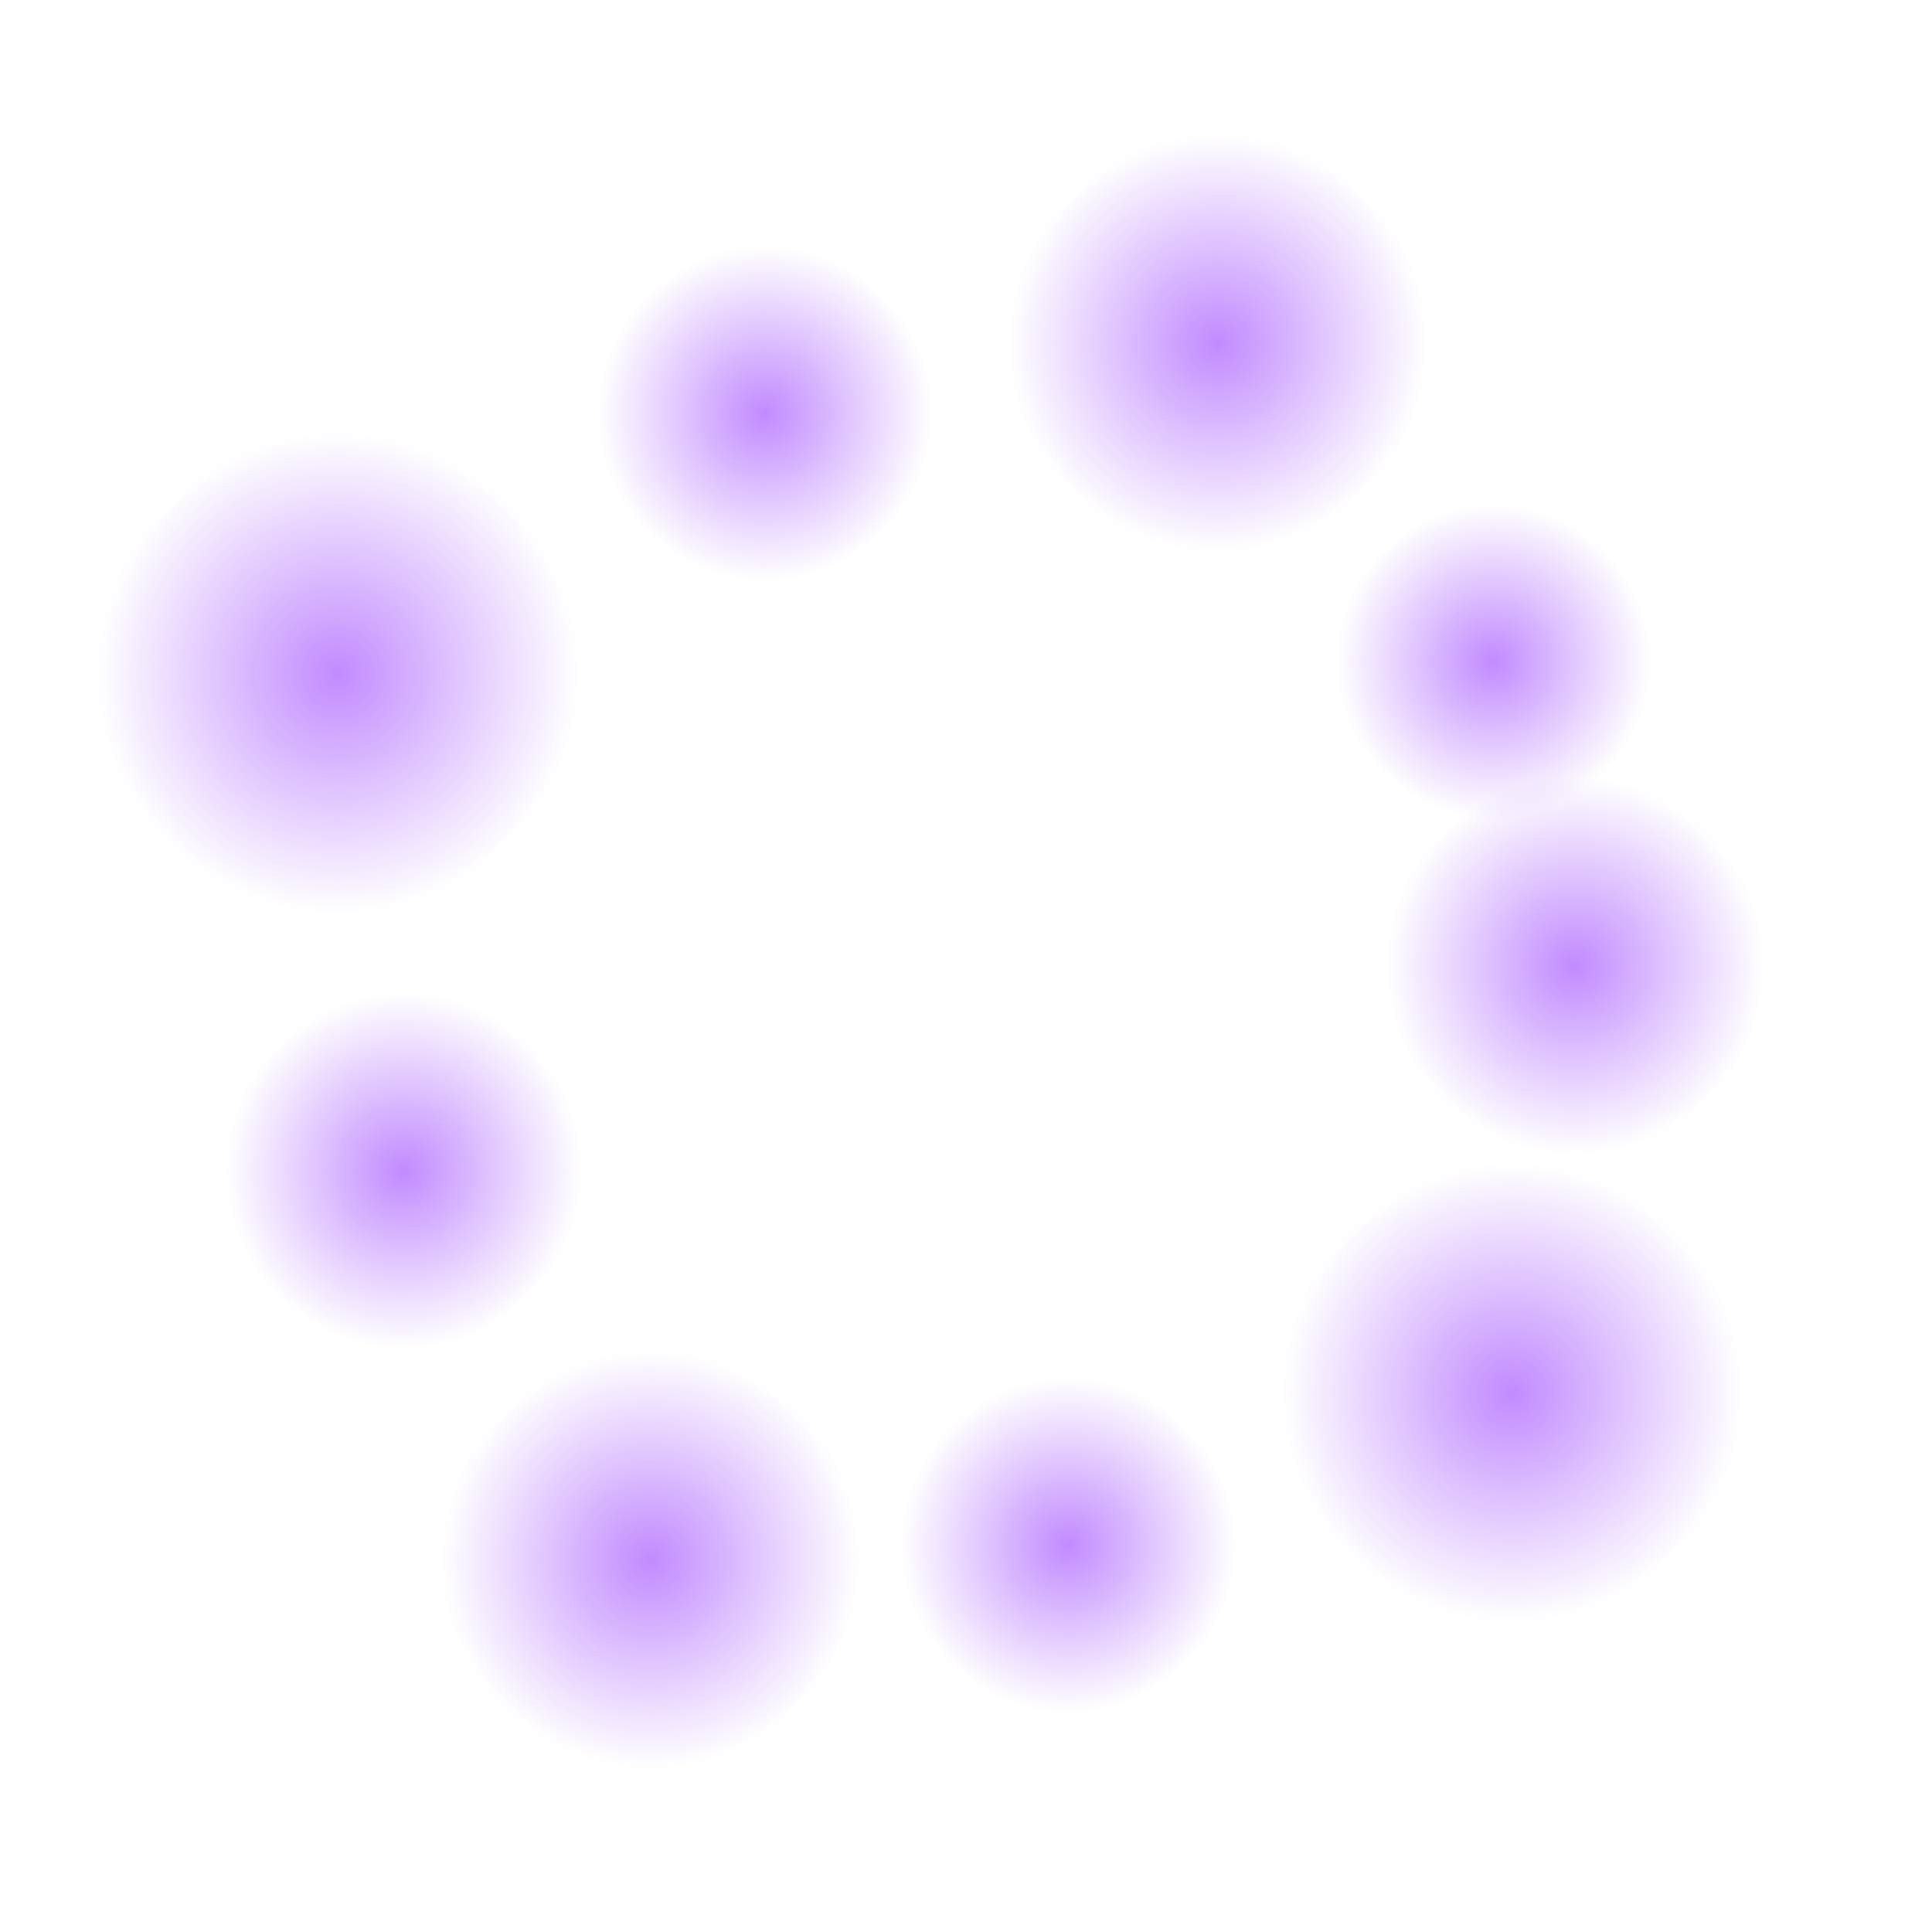
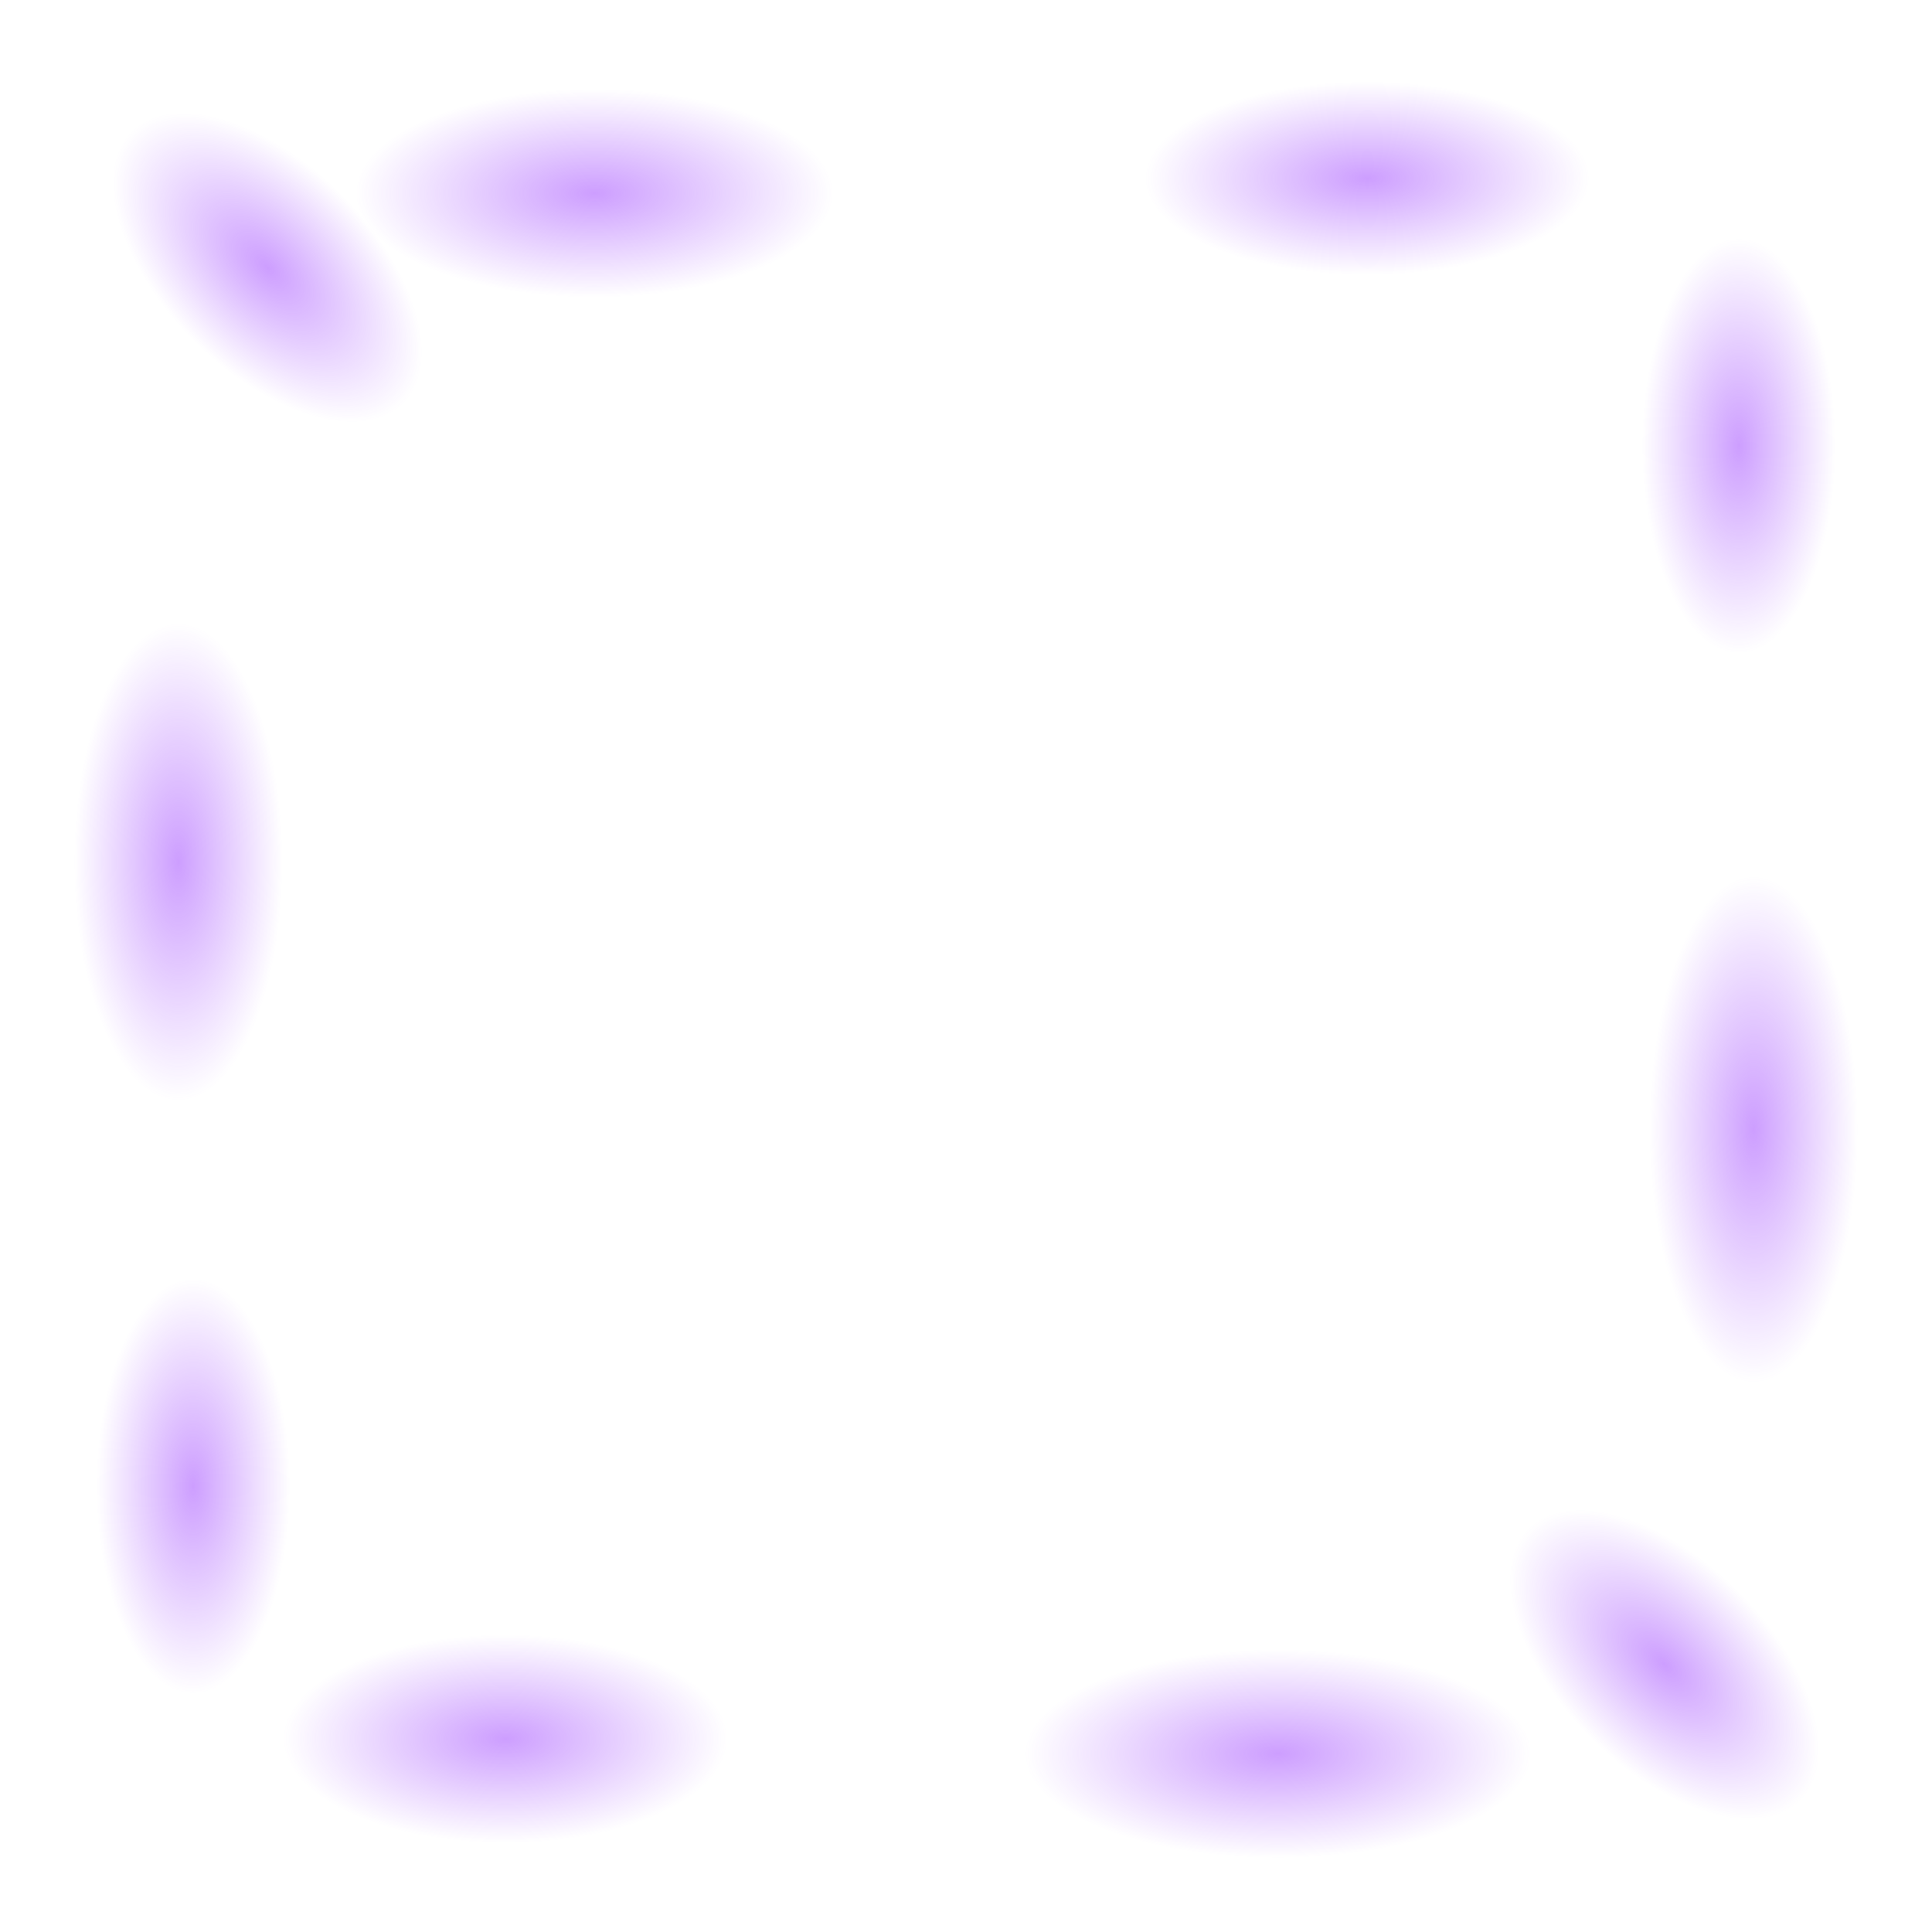
- <svg xmlns="http://www.w3.org/2000/svg" viewBox="0 0 184 184">
+ <svg xmlns="http://www.w3.org/2000/svg" viewBox="0 0 130 130">
  <defs>
    <radialGradient id="s">
-       <stop offset="0" stop-color="#8f2bff" stop-opacity="0.55" />
-       <stop offset=".45" stop-color="#8f2bff" stop-opacity="0.3" />
-       <stop offset="1" stop-color="#8f2bff" stop-opacity="0" />
+       <stop offset="0" stop-color="#9b3dff" stop-opacity="0.5" />
+       <stop offset=".5" stop-color="#9b3dff" stop-opacity="0.25" />
+       <stop offset="1" stop-color="#9b3dff" stop-opacity="0" />
    </radialGradient>
  </defs>
-   <circle cx="150" cy="92" r="18" fill="url(#s)" />
-   <circle cx="144.01" cy="132.63" r="22" fill="url(#s)" />
-   <circle cx="101.72" cy="147.15" r="16" fill="url(#s)" />
-   <circle cx="61.95" cy="148.51" r="20" fill="url(#s)" />
-   <circle cx="38.44" cy="111.5" r="17" fill="url(#s)" />
-   <circle cx="32.18" cy="64.11" r="23" fill="url(#s)" />
-   <circle cx="72.85" cy="39.38" r="16" fill="url(#s)" />
-   <circle cx="115.97" cy="32.66" r="20" fill="url(#s)" />
-   <circle cx="142.23" cy="63" r="15" fill="url(#s)" />
+   <ellipse cx="40" cy="13" rx="16" ry="7" fill="url(#s)" />
+   <ellipse cx="92" cy="12" rx="15" ry="6.5" fill="url(#s)" />
+   <ellipse cx="34" cy="117" rx="15" ry="7" fill="url(#s)" />
+   <ellipse cx="86" cy="118" rx="17" ry="7" fill="url(#s)" />
+   <ellipse cx="12" cy="58" rx="7" ry="16" fill="url(#s)" />
+   <ellipse cx="13" cy="100" rx="6.5" ry="14" fill="url(#s)" />
+   <ellipse cx="117" cy="30" rx="6.5" ry="14" fill="url(#s)" />
+   <ellipse cx="118" cy="76" rx="7" ry="17" fill="url(#s)" />
+   <ellipse cx="18" cy="18" rx="13" ry="7" fill="url(#s)" transform="rotate(45 18 18)" />
+   <ellipse cx="112" cy="112" rx="13" ry="7" fill="url(#s)" transform="rotate(45 112 112)" />
</svg>
